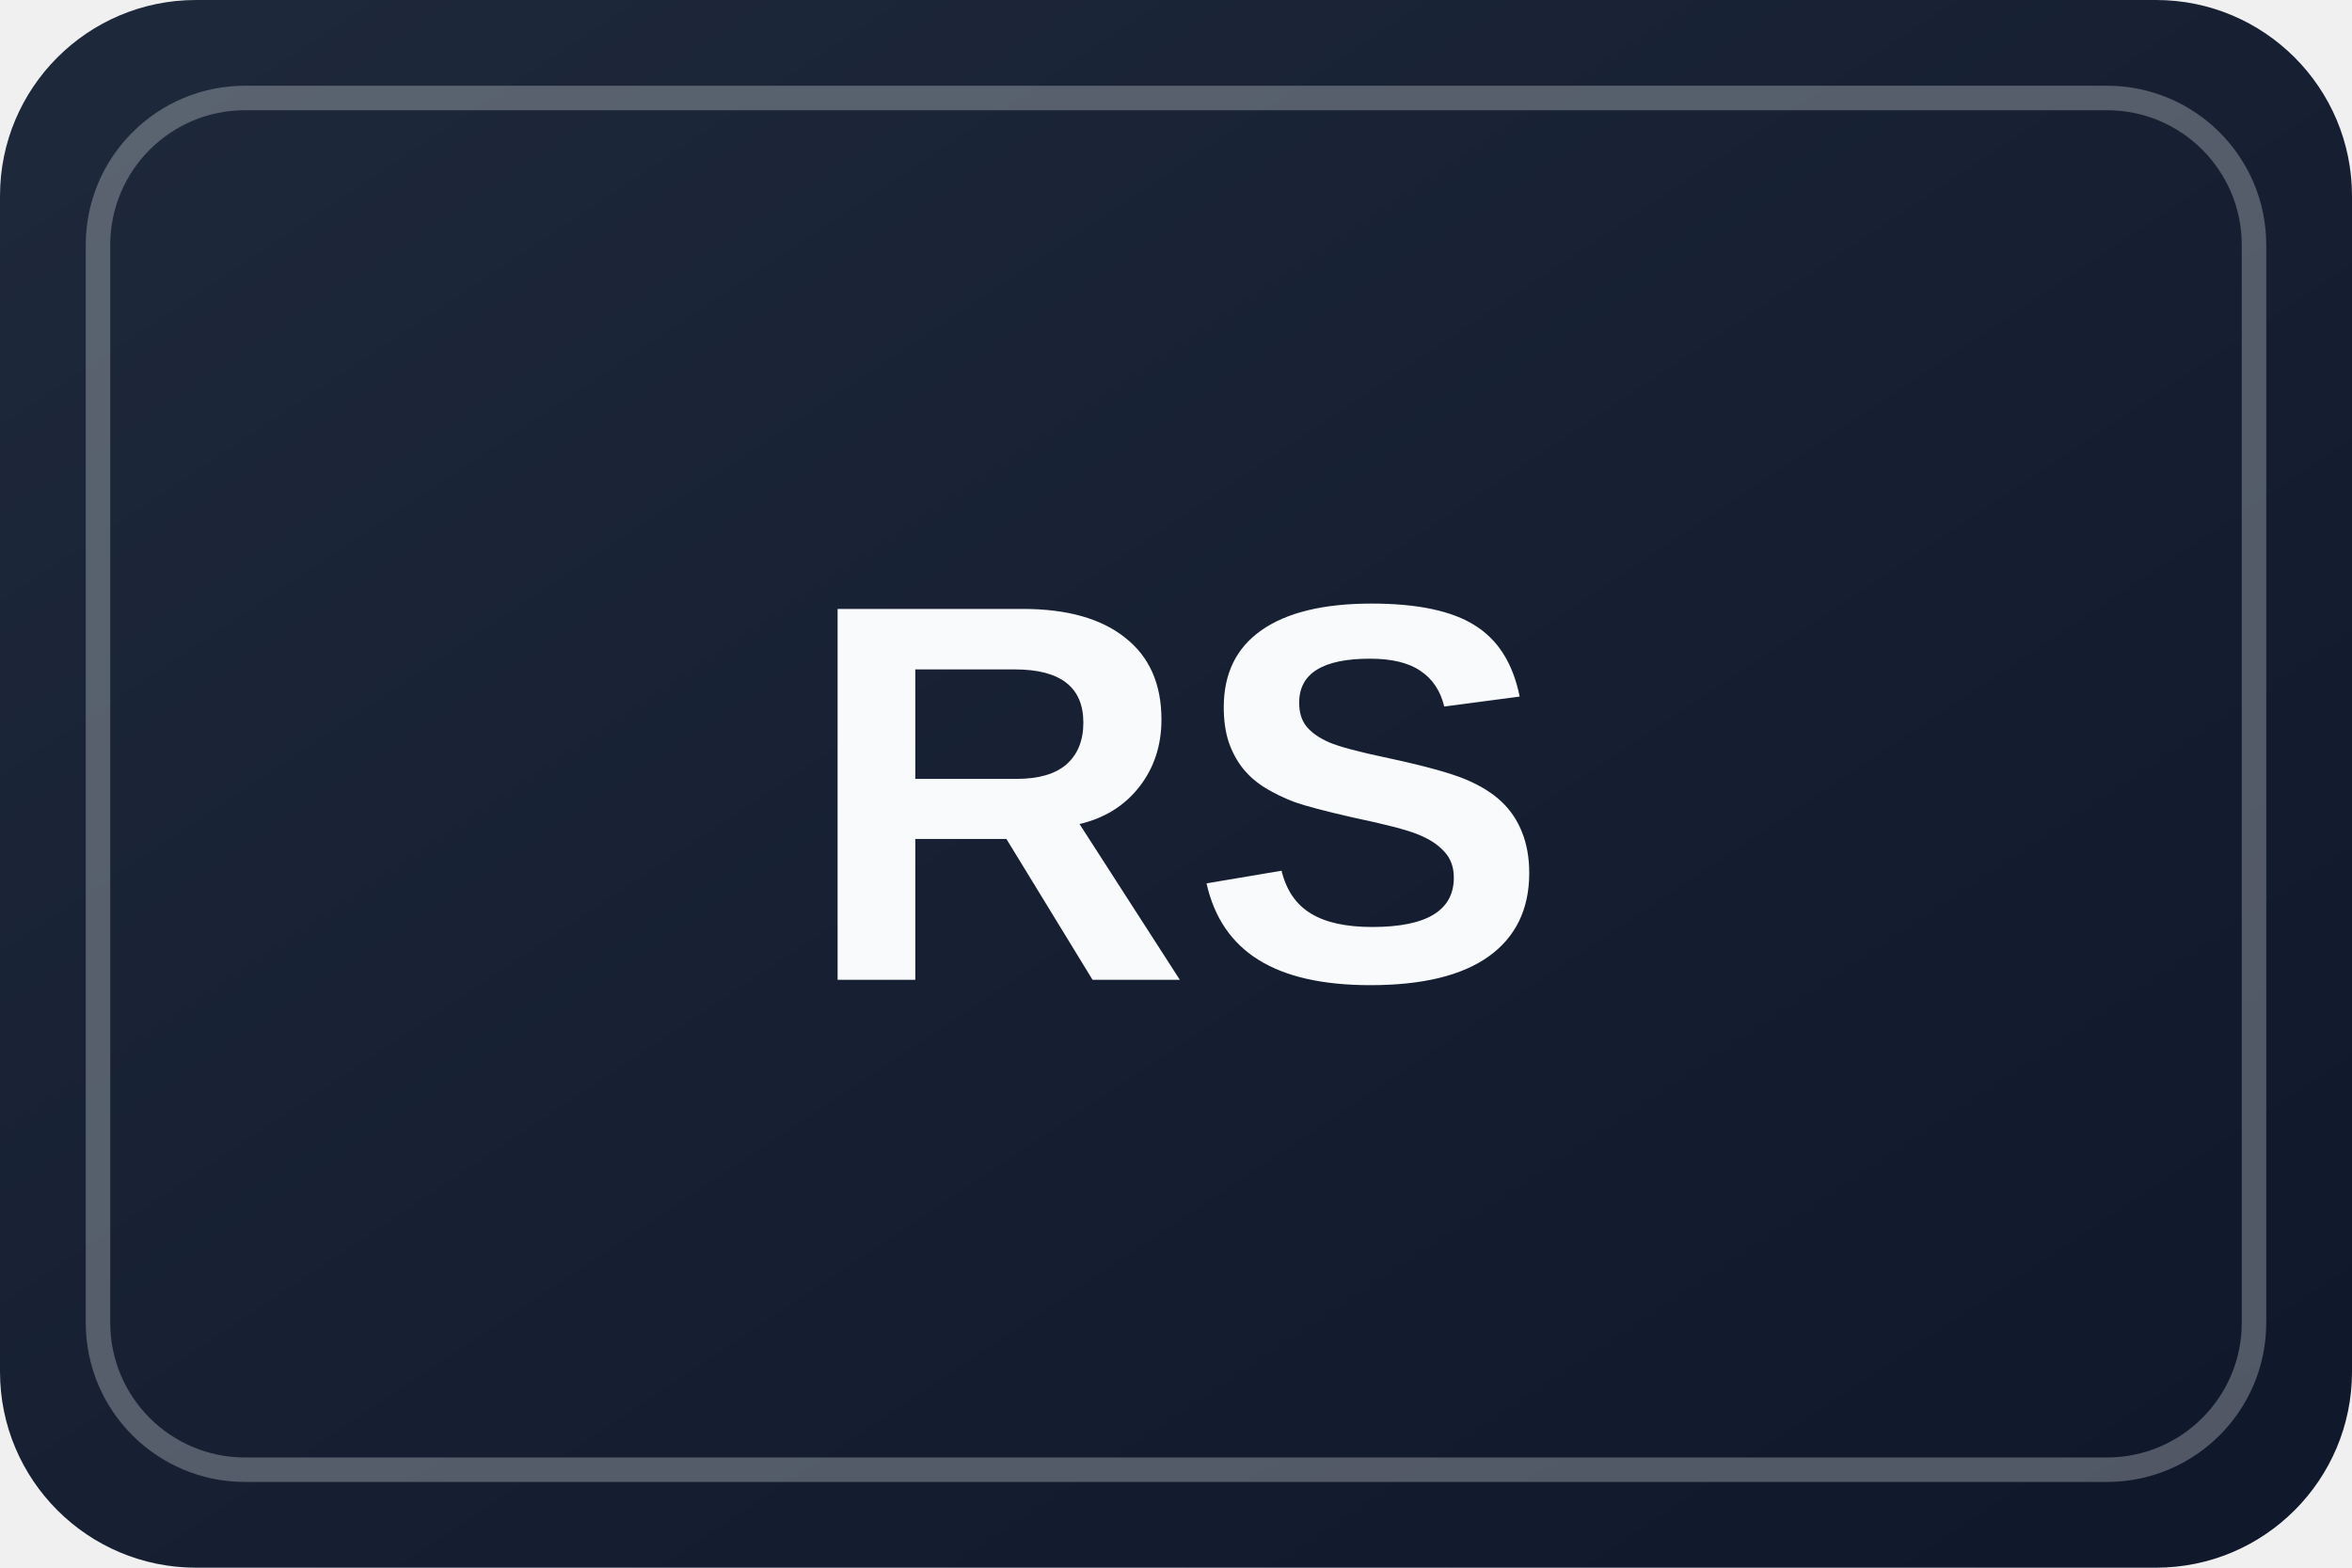
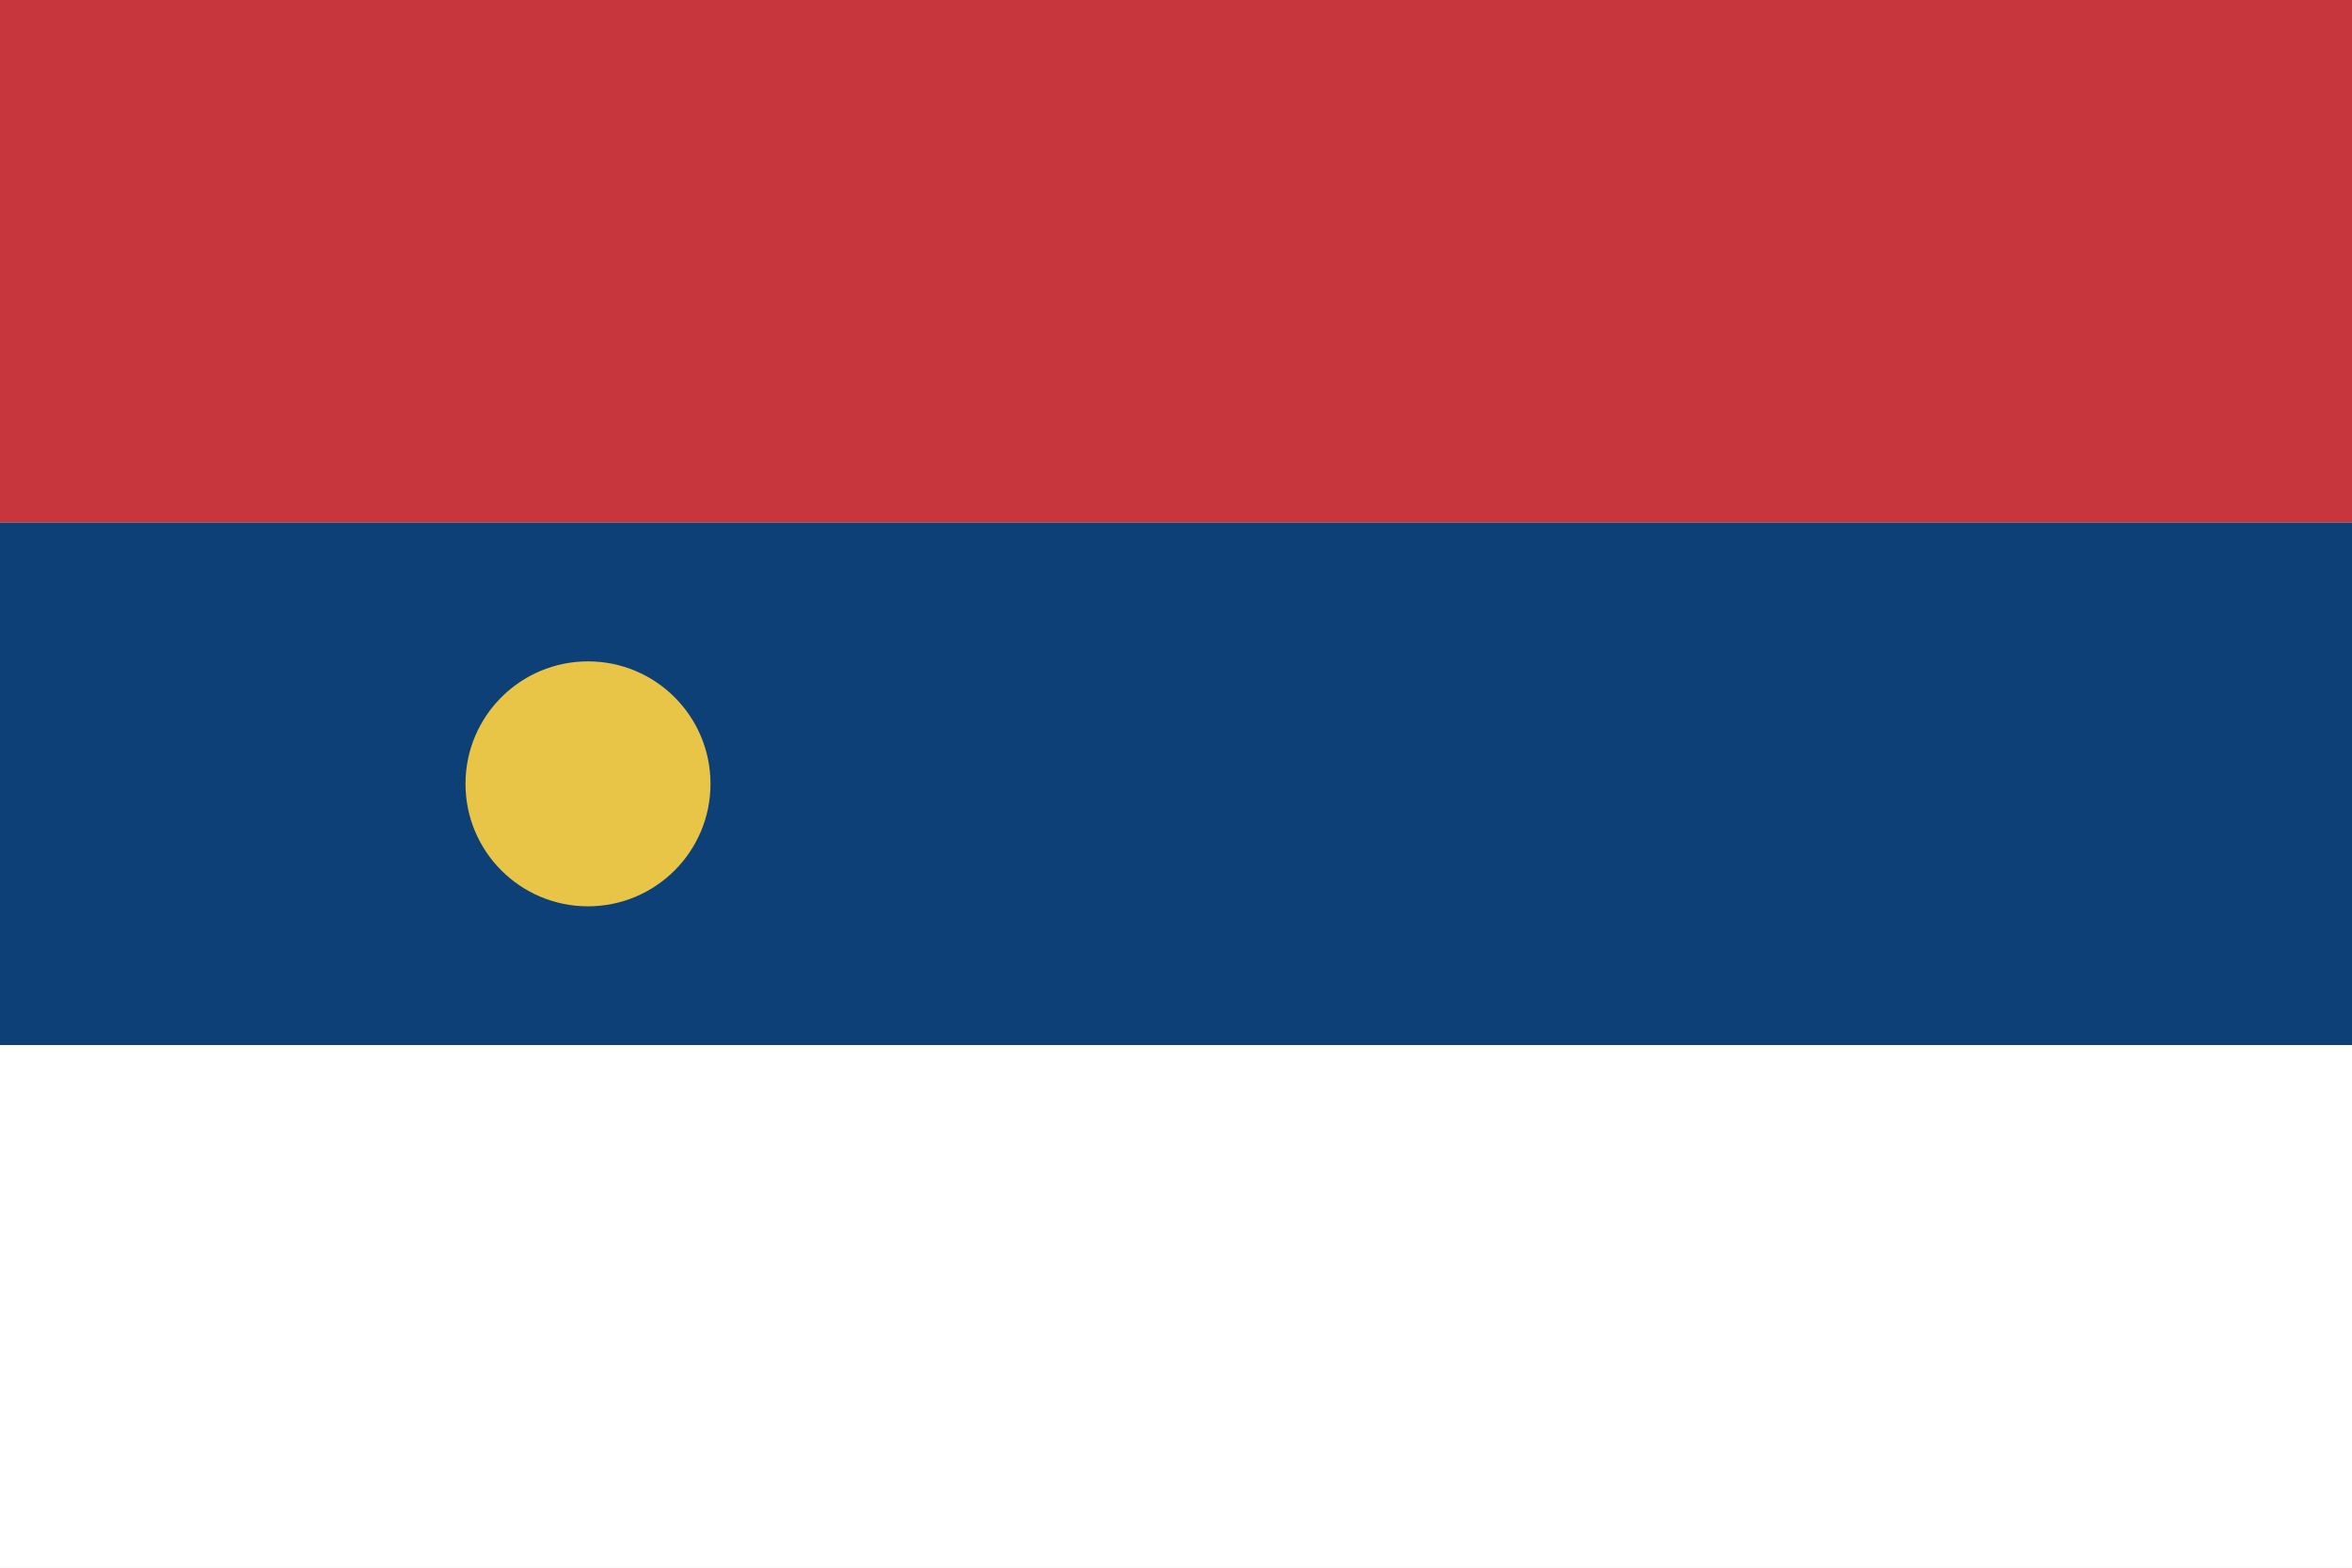
<svg xmlns="http://www.w3.org/2000/svg" viewBox="0 0 96 64" role="img" aria-label="Flag RS">
-   <defs>
-     <linearGradient id="bg-rs" x1="0" y1="0" x2="1" y2="1">
-       <stop offset="0%" stop-color="#1e293b" />
-       <stop offset="100%" stop-color="#0f172a" />
-     </linearGradient>
-   </defs>
-   <rect width="96" height="64" rx="8" fill="url(#bg-rs)" />
-   <rect x="4" y="4" width="88" height="56" rx="6" fill="none" stroke="#f8fafc" stroke-opacity="0.28" />
-   <text x="48" y="40" fill="#f8fafc" font-size="22" font-family="Arial, Helvetica, sans-serif" font-weight="700" text-anchor="middle">RS</text>
+   <rect width="96" height="21.333" fill="#C6363C" />
+   <rect y="21.333" width="96" height="21.333" fill="#0C4076" />
+   <rect y="42.666" width="96" height="21.334" fill="#FFFFFF" />
+   <circle cx="24" cy="32" r="5" fill="#E8C547" />
</svg>
